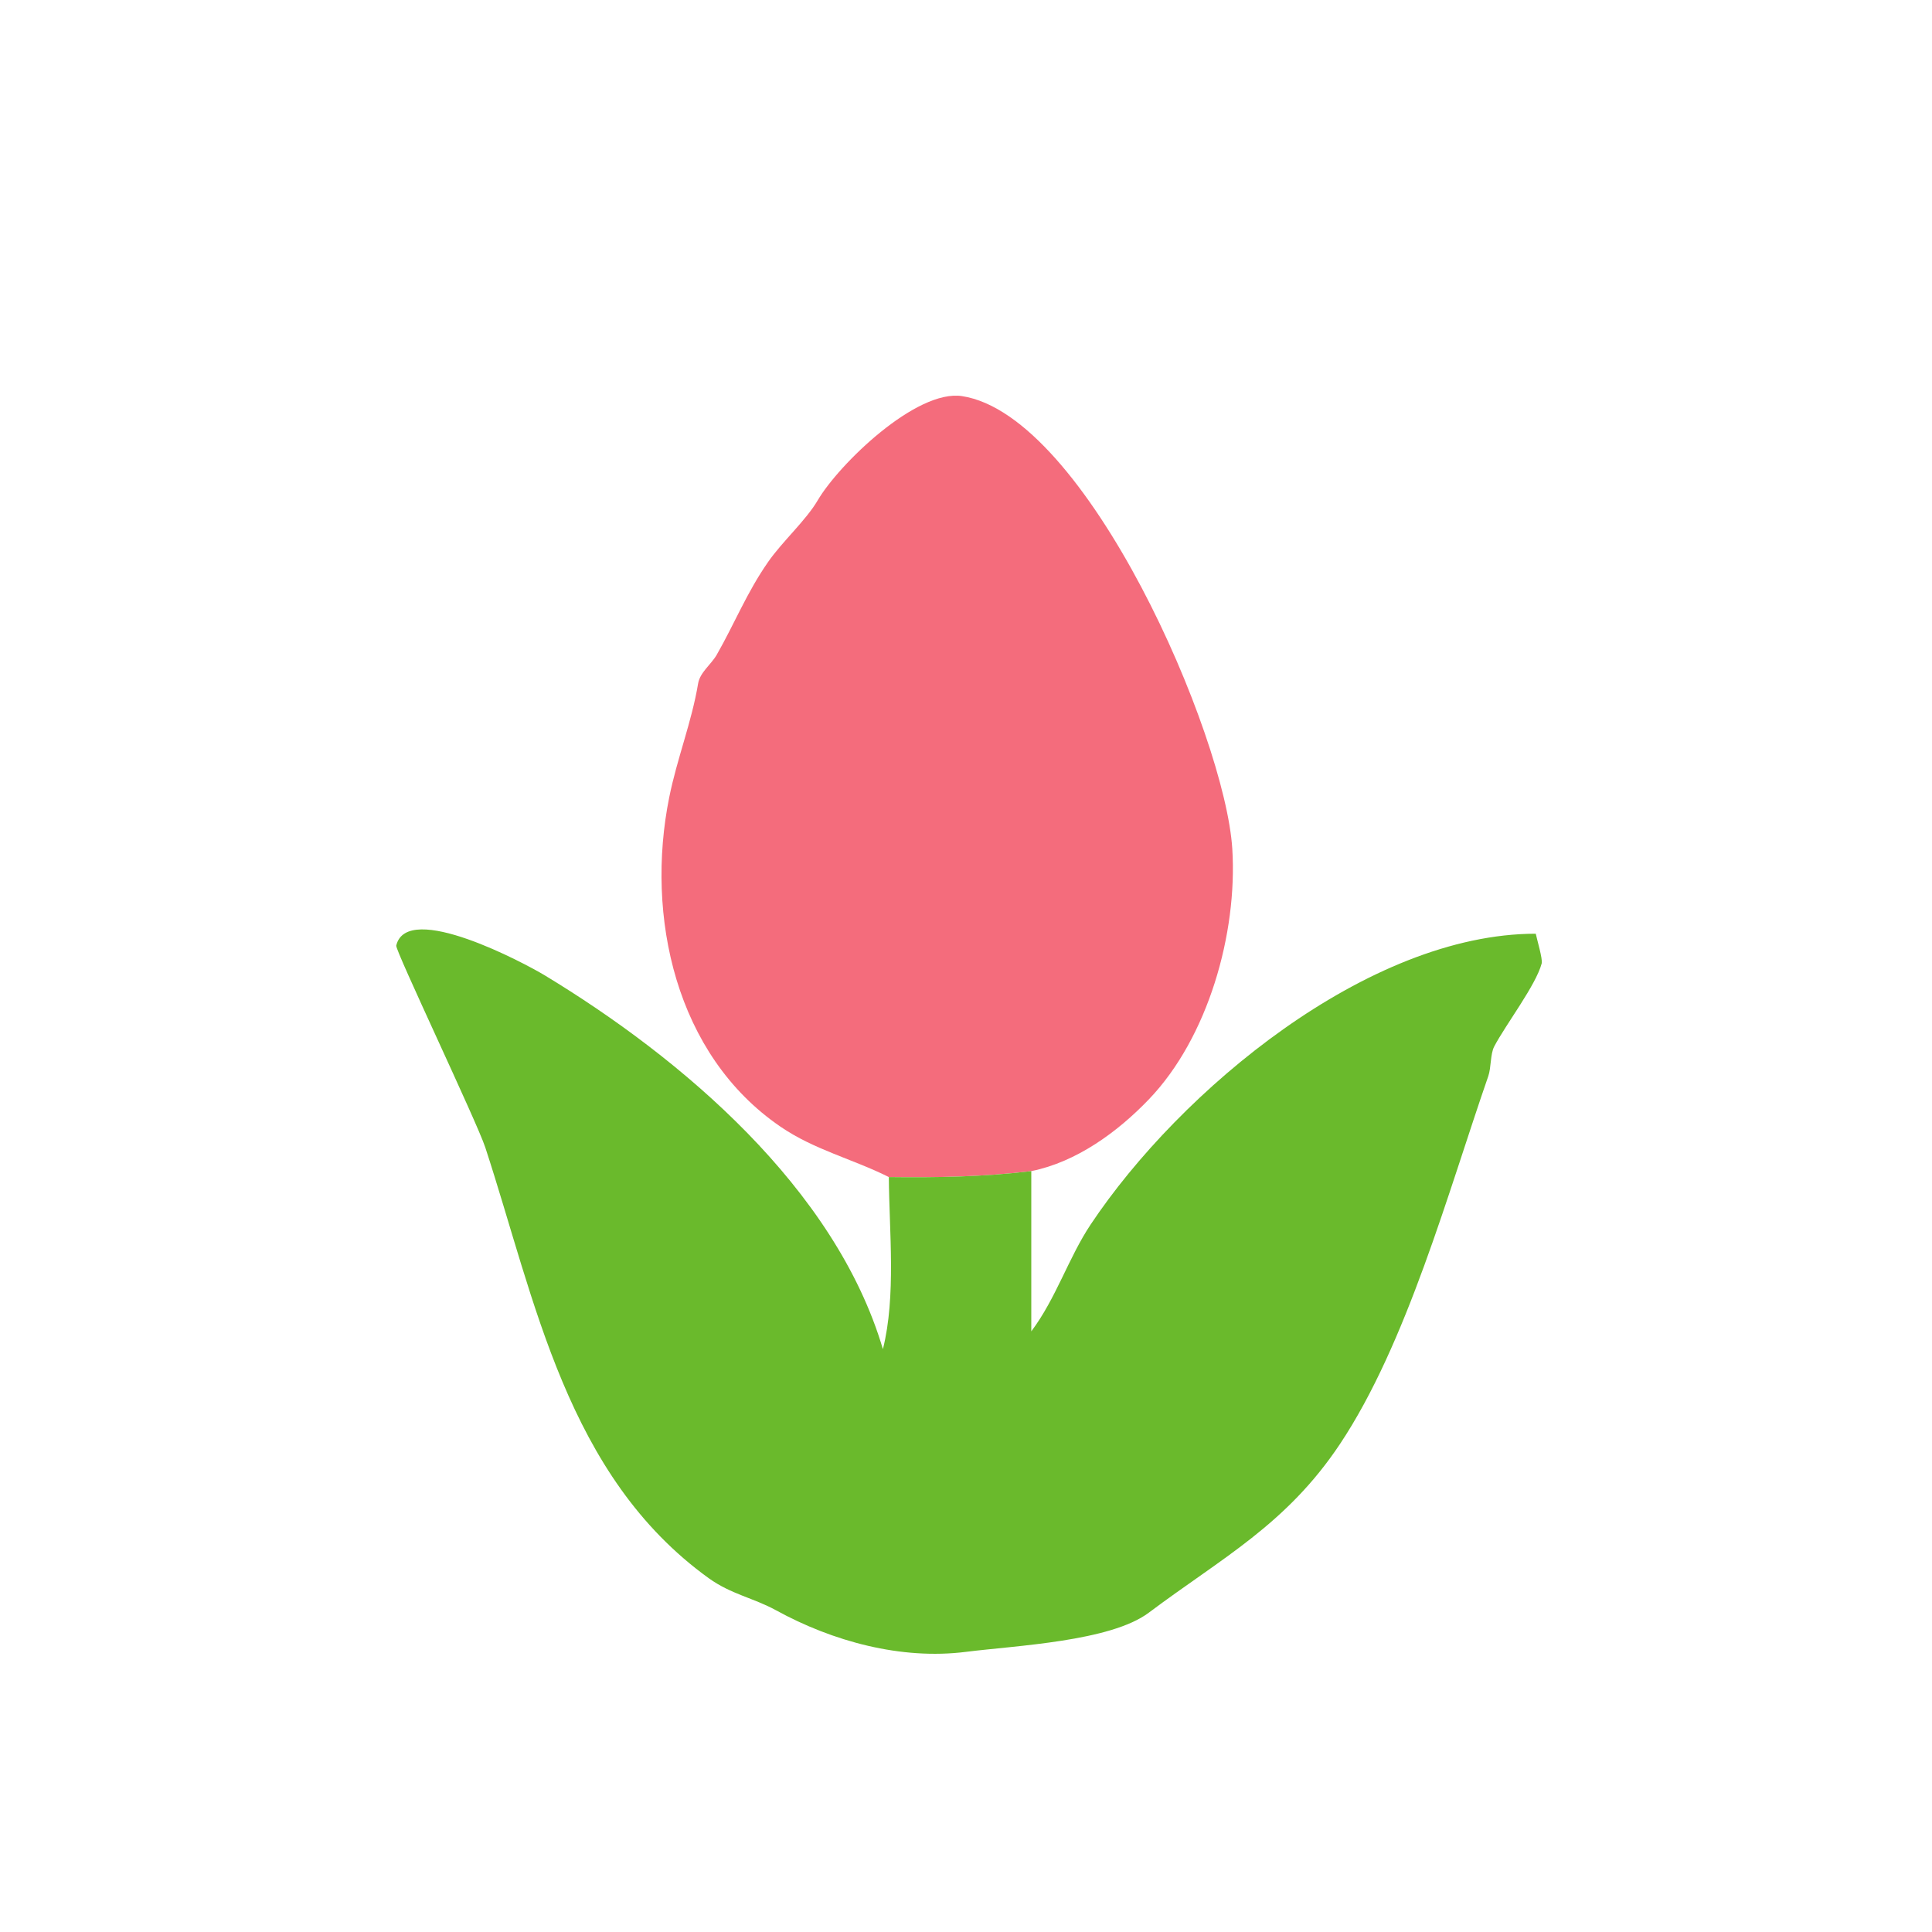
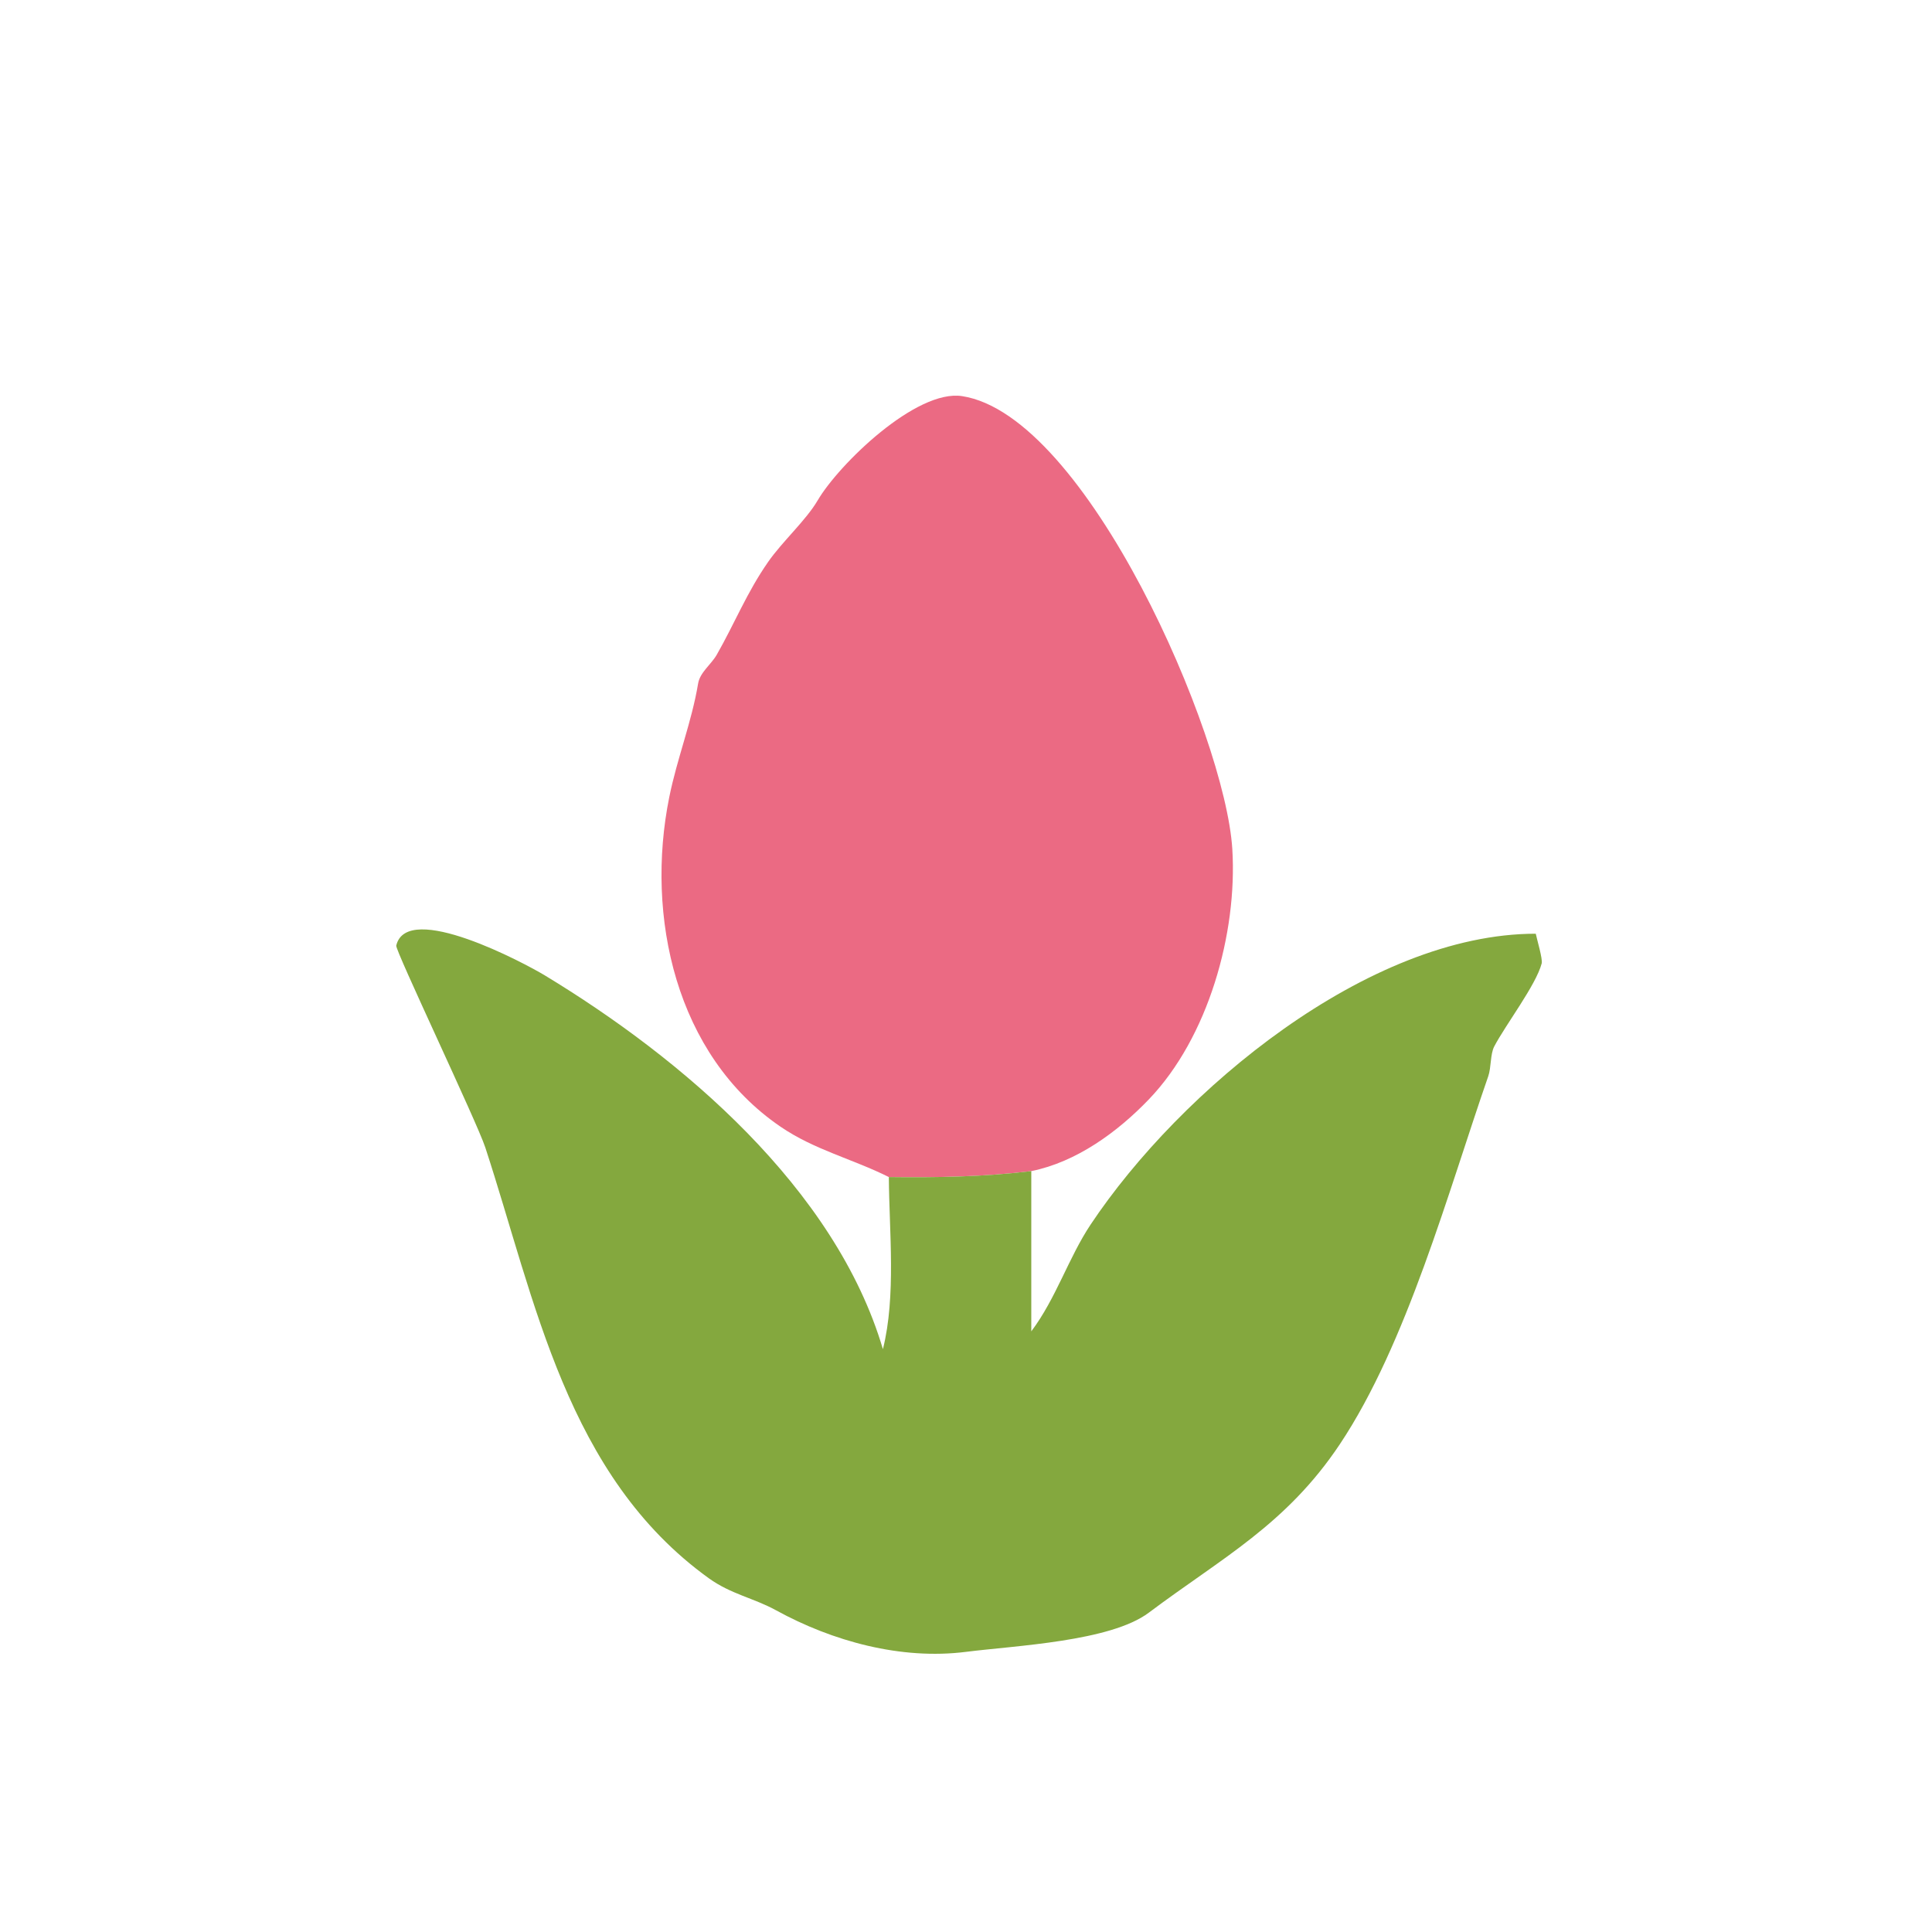
<svg xmlns="http://www.w3.org/2000/svg" version="1.1" width="1000" height="1000" viewBox="0 0 1000 1000">
  <g transform="translate(500 856) scale(1.212674) translate(-500 -856)">
    <g transform="translate(-1065.516 -1034.593) scale(2.533198)">
-       <path d="M629,665c7.58-1.52,14.52-6.57,19.82-12.1c9.98-10.41,14.93-27.95,14.05-42.18c-1.2-19.25-24.56-73.08-45.53-76.3c-7.72-1.19-20.76,11.47-24.34,17.58c-1.97,3.36-5.98,6.95-8.35,10.37C581.08,567.49,579,572.75,576,578c-.94,1.64-2.83,2.96-3.14,4.86c-1.08,6.48-3.53,12.56-4.86,19.14c-4.05,20.04,1.07,43.44,18.74,55.51c5.71,3.91,12.17,5.44,18.26,8.49c8.08,.1,15.96-.03,24-1Z" fill="#F46C7C" />
-       <path d="M605,666c.06,9.23,1.24,20.04-1,29c-8.01-27.1-33.9-49.02-57-63c-3.17-1.92-23.19-12.67-25-5c-.19,.8,13.59,29.71,15,34c8.46,25.82,13.67,55.31,37.68,72.61c3.75,2.69,7.55,3.32,11.32,5.39c9.49,5.21,21.05,8.39,32,7c8.37-1.06,24.32-1.74,30.8-6.6c12.33-9.25,23.15-14.83,32.2-28.4c11.28-16.93,18.25-42.55,25-62c.5-1.43,.33-3.72,1-5c1.94-3.7,7.02-10.31,8-14c.19-.73-.81-4.07-1-5c-28.26,0-59.95,26.42-75,49c-3.73,5.6-5.81,12.42-10,18c0-9,0-18,0-27c-8.04,.97-15.92,1.1-24,1Z" fill="#6ABA2C" />
+       <path d="M629,665c7.58-1.52,14.52-6.57,19.82-12.1c9.98-10.41,14.93-27.95,14.05-42.18c-1.2-19.25-24.56-73.08-45.53-76.3c-7.72-1.19-20.76,11.47-24.34,17.58c-1.97,3.36-5.98,6.95-8.35,10.37C581.08,567.49,579,572.75,576,578c-.94,1.64-2.83,2.96-3.14,4.86c-1.08,6.48-3.53,12.56-4.86,19.14c-4.05,20.04,1.07,43.44,18.74,55.51c5.71,3.91,12.17,5.44,18.26,8.49c8.08,.1,15.96-.03,24-1Z" fill="#EB6A83" />
+       <path d="M605,666c.06,9.23,1.24,20.04-1,29c-8.01-27.1-33.9-49.02-57-63c-3.17-1.92-23.19-12.67-25-5c-.19,.8,13.59,29.71,15,34c8.46,25.82,13.67,55.31,37.68,72.61c3.75,2.69,7.55,3.32,11.32,5.39c9.49,5.21,21.05,8.39,32,7c8.37-1.06,24.32-1.74,30.8-6.6c12.33-9.25,23.15-14.83,32.2-28.4c11.28-16.93,18.25-42.55,25-62c.5-1.43,.33-3.72,1-5c1.94-3.7,7.02-10.31,8-14c.19-.73-.81-4.07-1-5c-28.26,0-59.95,26.42-75,49c-3.73,5.6-5.81,12.42-10,18c0-9,0-18,0-27c-8.04,.97-15.92,1.1-24,1Z" fill="#84A83E" />
    </g>
  </g>
</svg>
